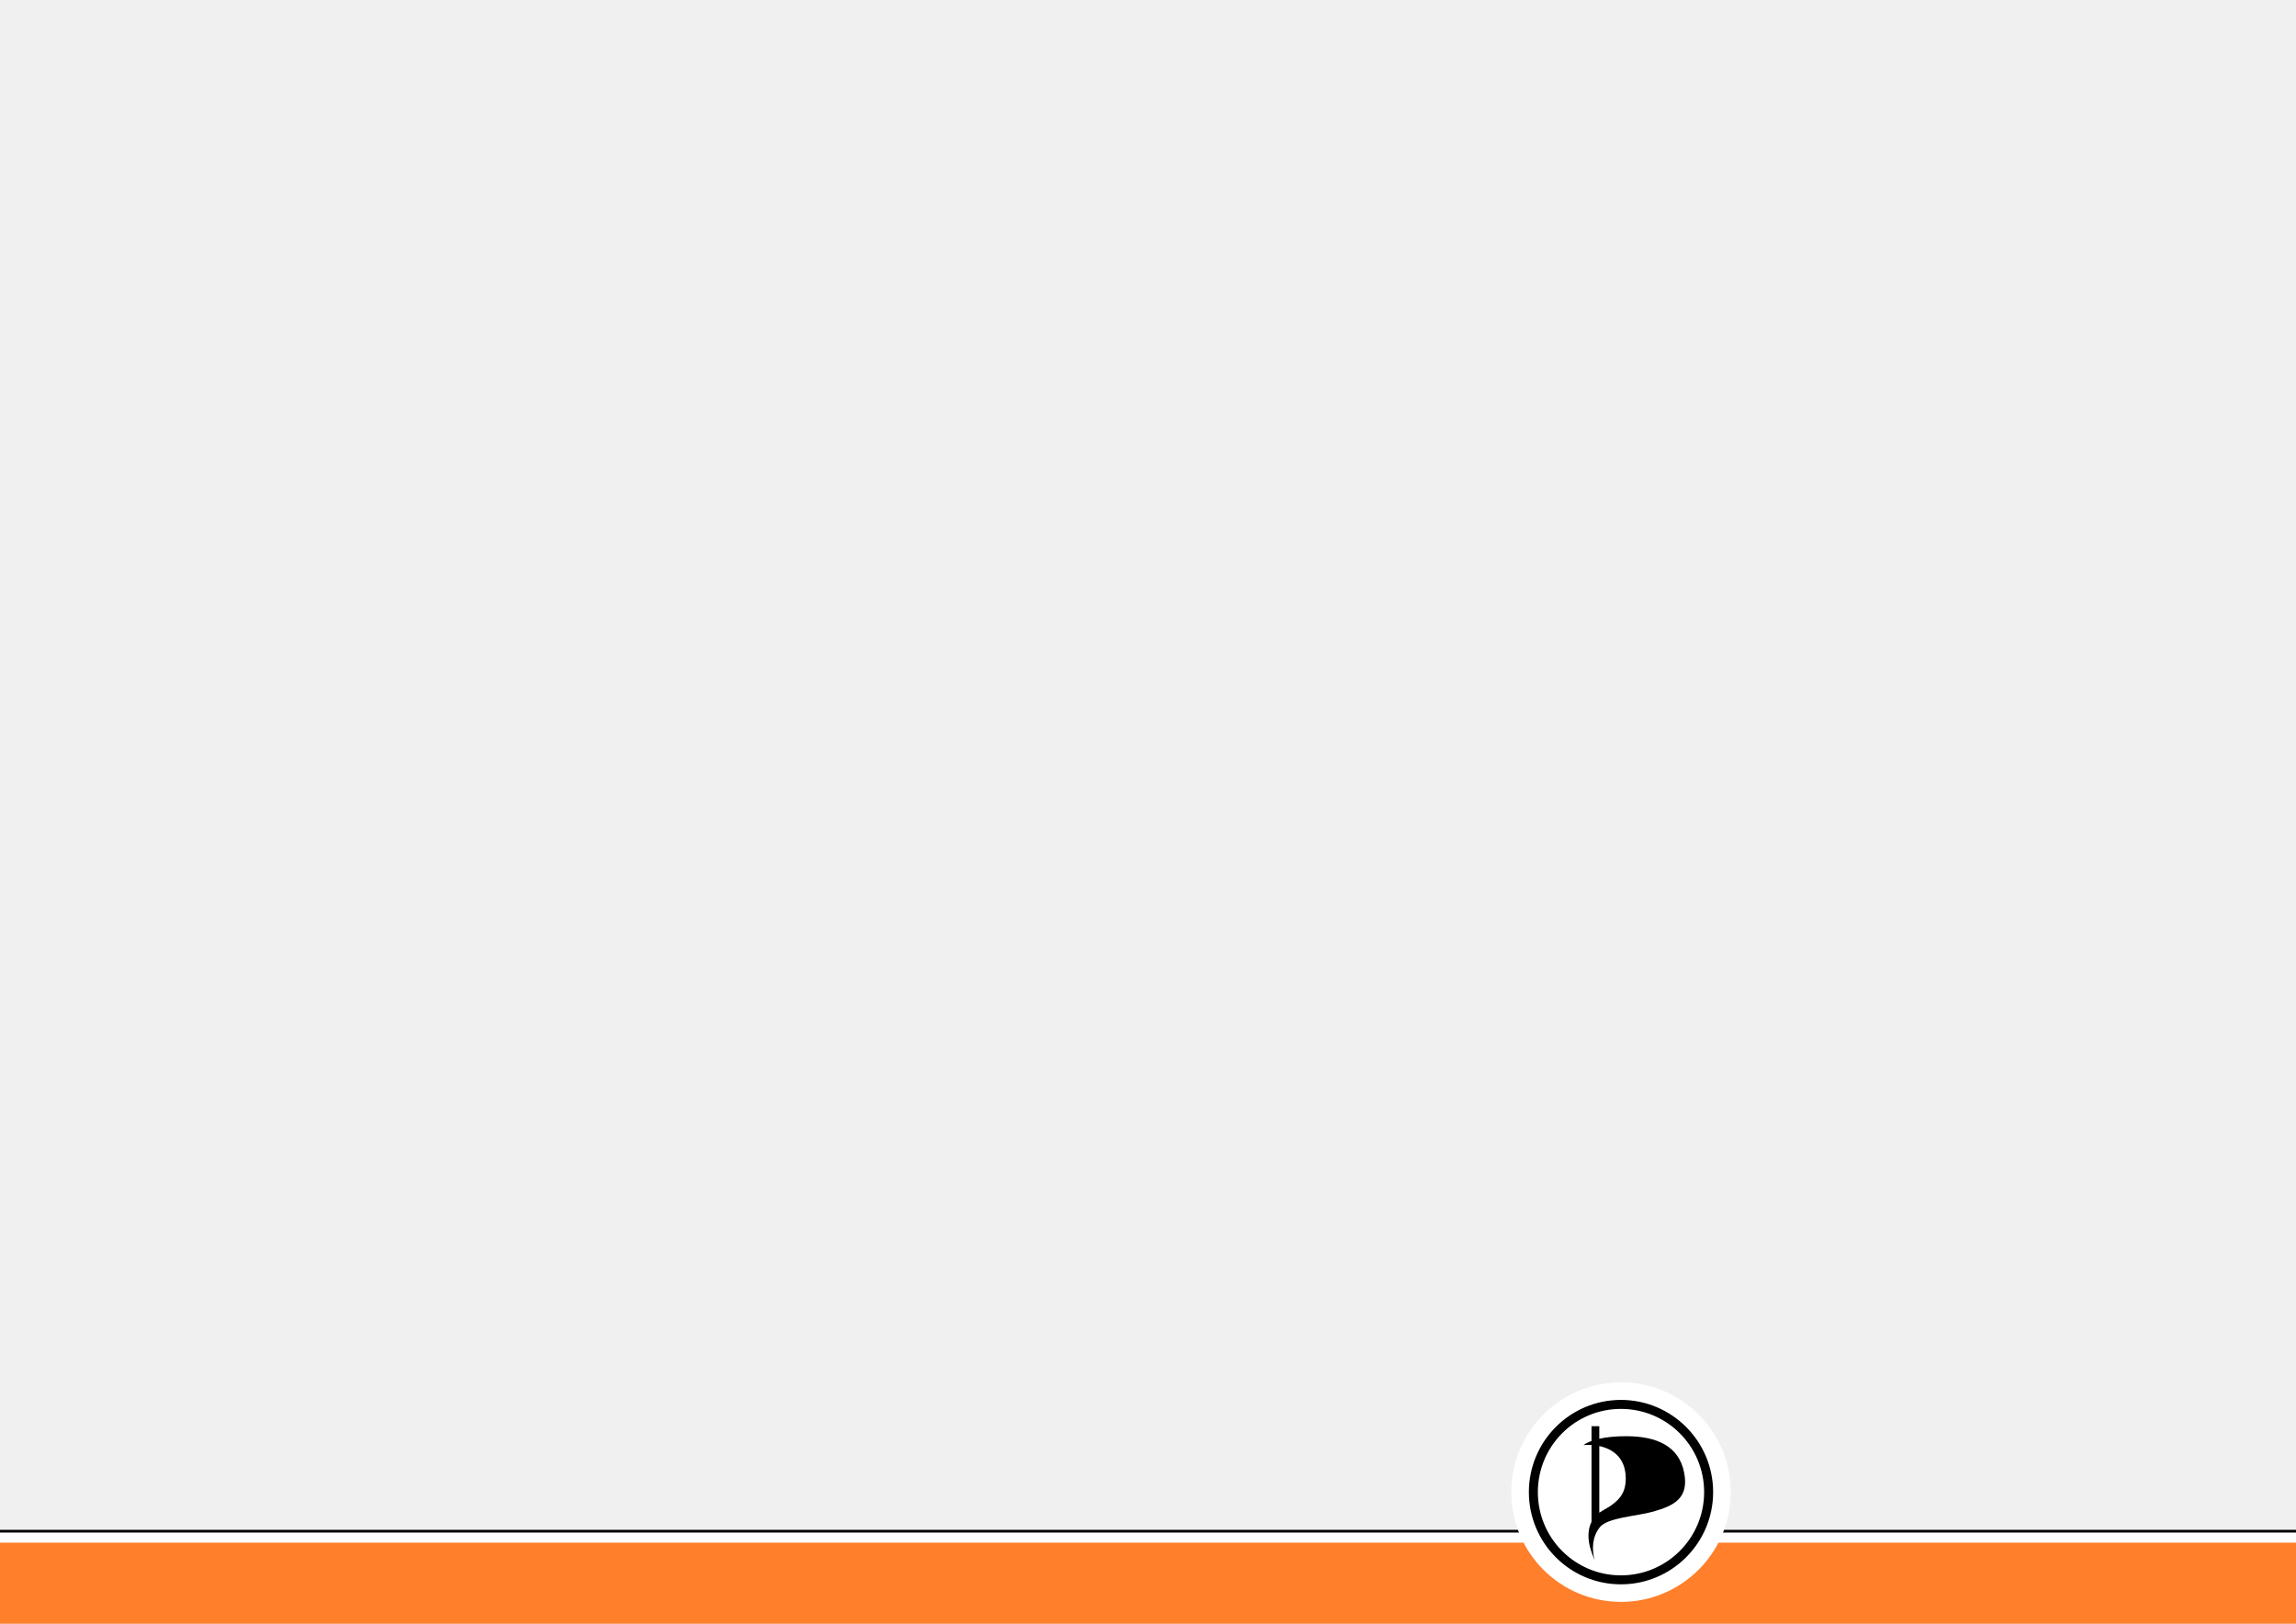
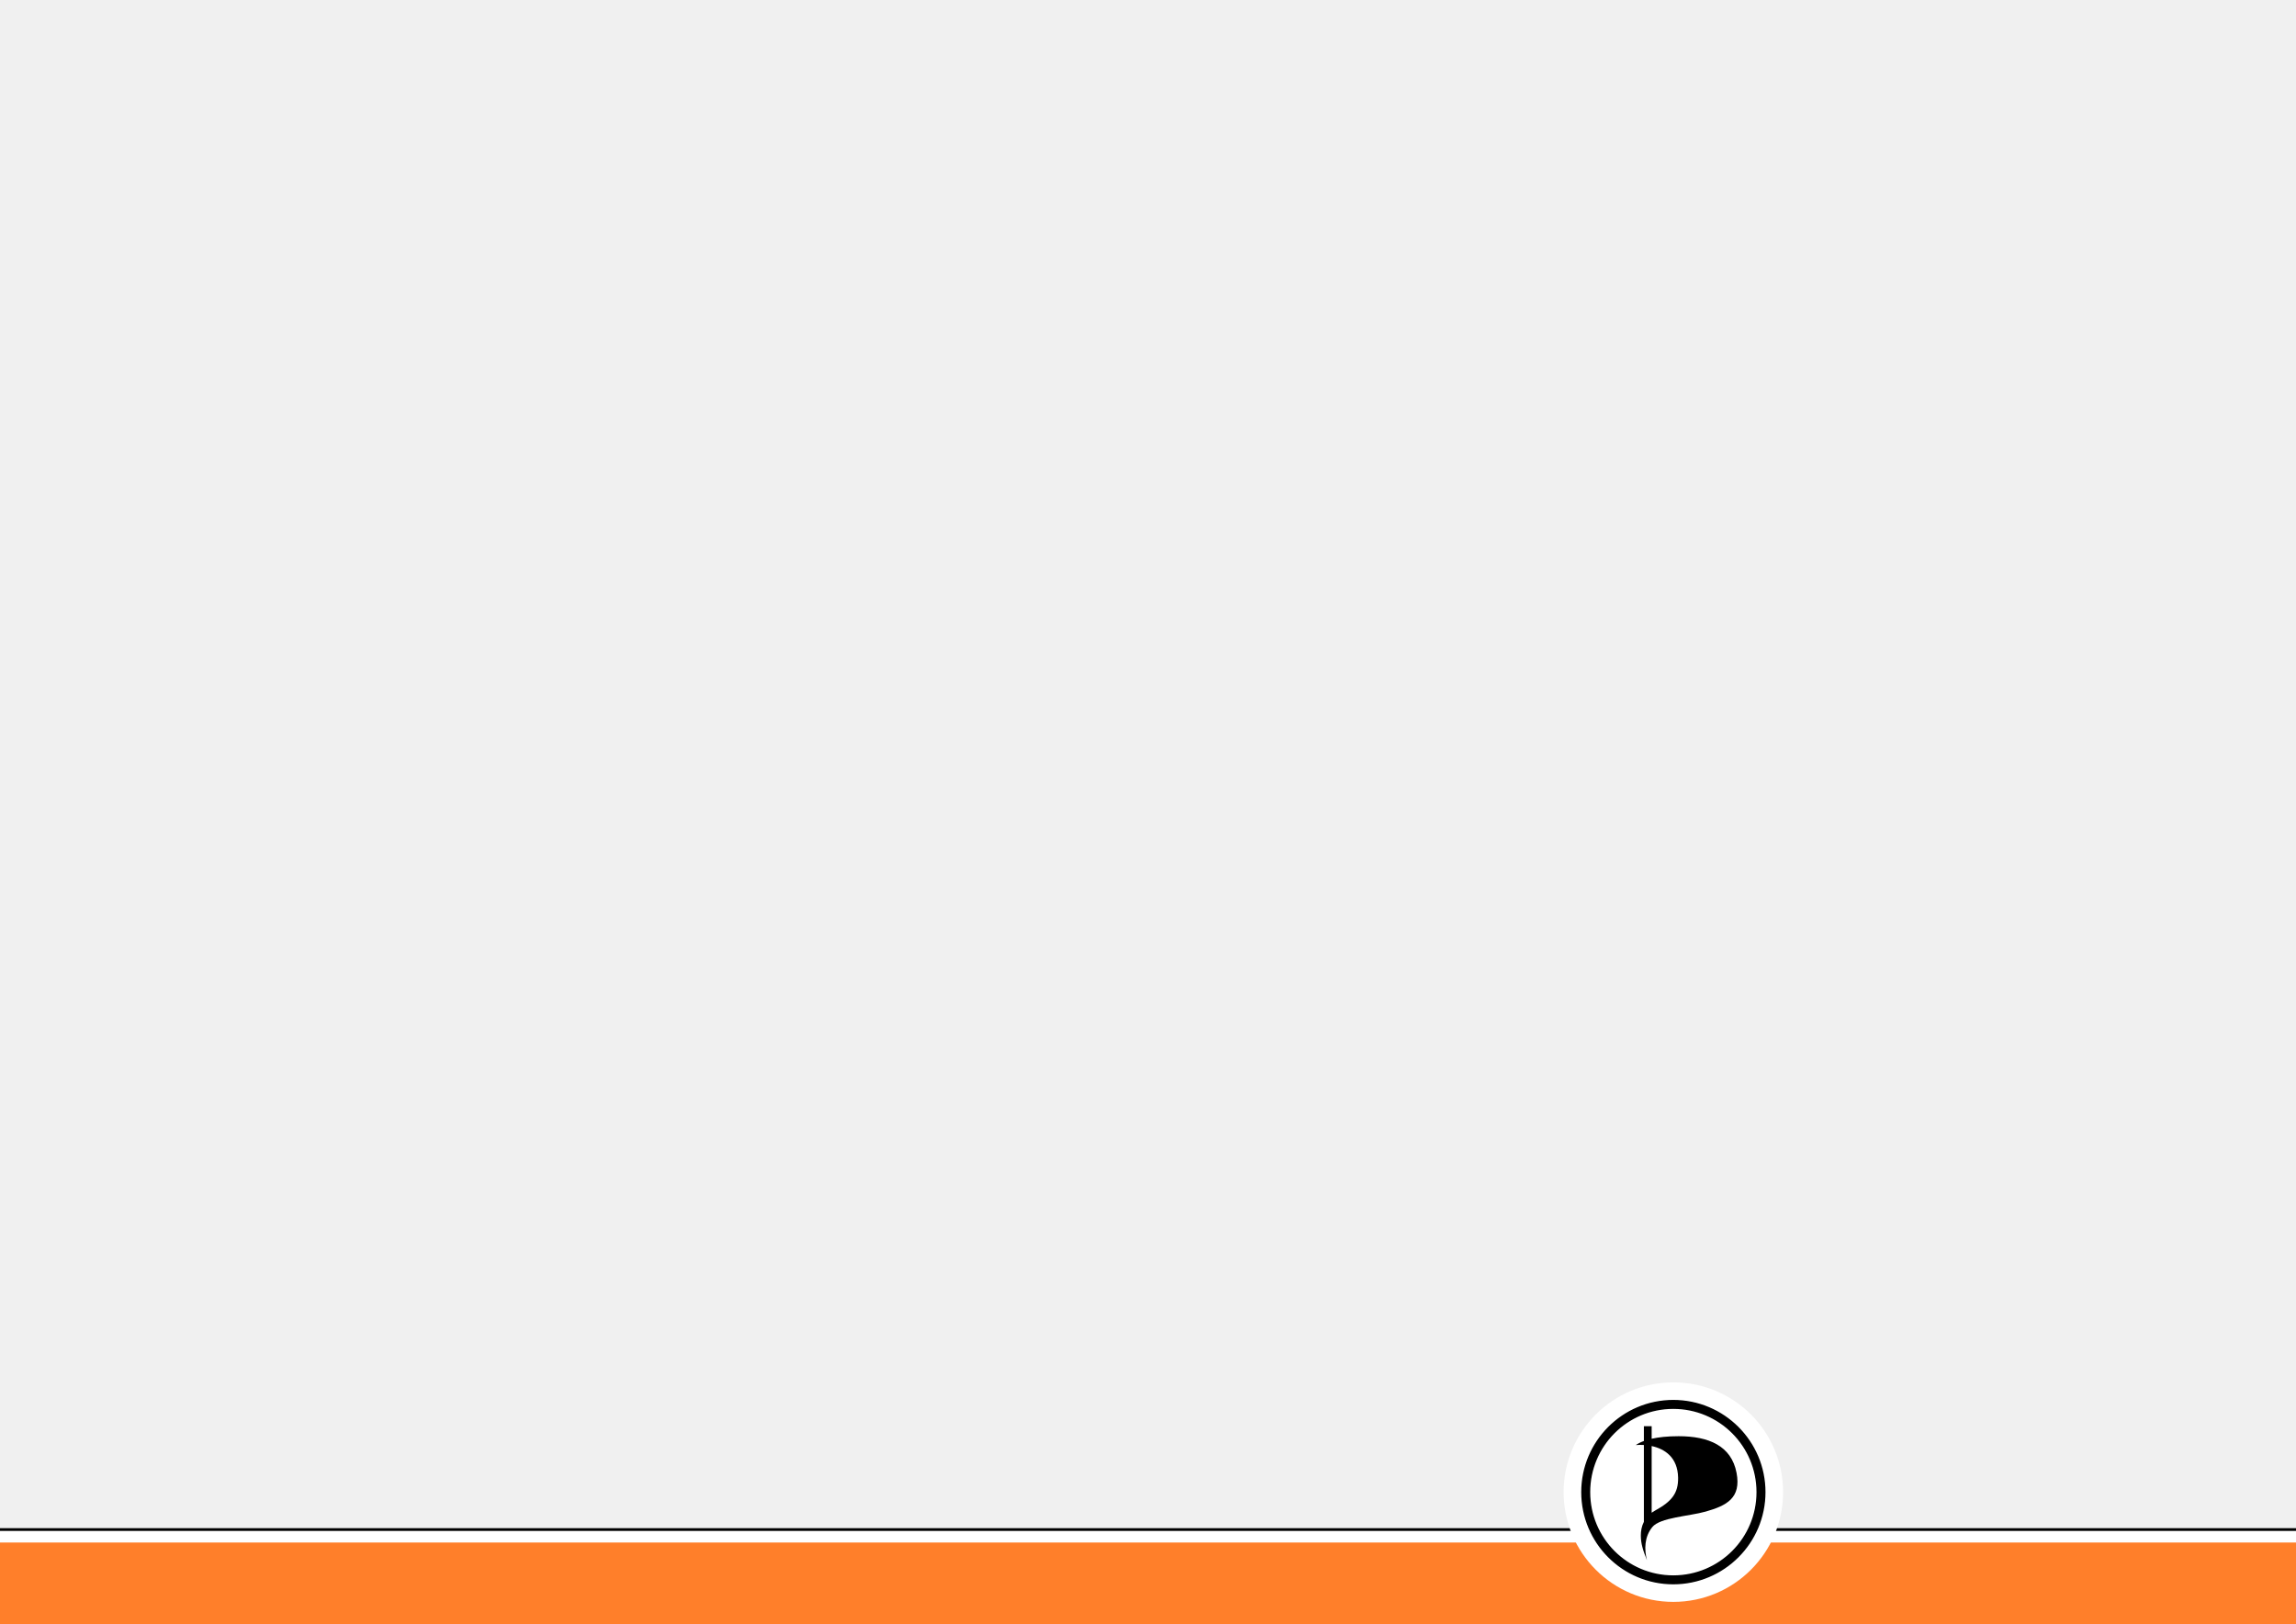
<svg xmlns="http://www.w3.org/2000/svg" xmlns:xlink="http://www.w3.org/1999/xlink" width="1052.362" height="744.094" id="svg3204" version="1.1">
  <defs id="defs3206">
    <linearGradient id="linearGradient8879">
      <stop style="stop-color:#f80;stop-opacity:1" offset="0" id="stop8881" />
      <stop style="stop-color:#f80;stop-opacity:1" offset="0.229" id="stop8883" />
      <stop style="stop-color:#e3e8e8;stop-opacity:0" offset="1" id="stop8885" />
    </linearGradient>
    <clipPath id="clipPath8888">
      <rect width="1498.21" height="2096.691" x="-8.033" y="4.017" style="fill:#ffffff;fill-opacity:1;stroke:none" id="rect8890" />
    </clipPath>
    <linearGradient id="linearGradient8892">
      <stop style="stop-color:#e4e8e8;stop-opacity:1" offset="0" id="stop8894" />
      <stop style="stop-color:#e3e8e8;stop-opacity:0" offset="1" id="stop8896" />
    </linearGradient>
    <linearGradient x1="-1.871" y1="995.419" x2="1489.817" y2="995.419" id="linearGradient8898" xlink:href="#linearGradient3985" gradientUnits="userSpaceOnUse" gradientTransform="matrix(0,0.824975,-0.750939,0,1494.09,3.30481)" />
    <linearGradient id="linearGradient7822">
      <stop style="stop-color:#f80;stop-opacity:1" offset="0" id="stop7824" />
      <stop style="stop-color:#f80;stop-opacity:1" offset="0.229" id="stop7826" />
      <stop style="stop-color:#e3e8e8;stop-opacity:0" offset="1" id="stop7828" />
    </linearGradient>
    <linearGradient x1="-1.871" y1="995.419" x2="1489.817" y2="995.419" id="linearGradient7830" xlink:href="#linearGradient3985" gradientUnits="userSpaceOnUse" gradientTransform="matrix(0,0.259511,-0.754989,0,1494.48,5.52827)" />
    <clipPath id="clipPath7832">
      <rect width="1498.21" height="2096.691" x="-8.033" y="4.017" style="fill:#ffffff;fill-opacity:1;stroke:none" id="rect7834" />
    </clipPath>
    <linearGradient id="linearGradient7836">
      <stop style="stop-color:#e4e8e8;stop-opacity:1" offset="0" id="stop7838" />
      <stop style="stop-color:#e3e8e8;stop-opacity:0" offset="1" id="stop7840" />
    </linearGradient>
    <linearGradient x1="-1.871" y1="995.419" x2="1489.817" y2="995.419" id="linearGradient7842" xlink:href="#linearGradient3985" gradientUnits="userSpaceOnUse" gradientTransform="matrix(0,0.824975,-0.750939,0,1494.09,3.30481)" />
    <linearGradient x1="77.544" y1="217.941" x2="77.544" y2="259.361" id="linearGradient7844" xlink:href="#XMLID_5_" gradientUnits="userSpaceOnUse" gradientTransform="matrix(1.1567,0,0,1.1567,297.626,127.663)" />
    <linearGradient x1="77.544" y1="217.941" x2="77.544" y2="259.361" id="linearGradient7846" gradientUnits="userSpaceOnUse" gradientTransform="matrix(0.935115,0,0,0.935115,-293.586,-9.59952)">
      <stop style="stop-color:black;stop-opacity:1" offset="0" id="stop7848" />
      <stop style="stop-color:black;stop-opacity:1" offset="0.511" id="stop7850" />
      <stop style="stop-color:#454545;stop-opacity:1" offset="1" id="stop7852" />
    </linearGradient>
    <linearGradient x1="121.349" y1="223.72" x2="121.349" y2="231.766" id="linearGradient7854" xlink:href="#XMLID_10_" gradientUnits="userSpaceOnUse" gradientTransform="matrix(0.877218,0,0,0.877218,291.77,136.198)" spreadMethod="reflect" />
    <linearGradient x1="121.349" y1="223.72" x2="121.349" y2="231.766" id="linearGradient7856" gradientUnits="userSpaceOnUse" gradientTransform="matrix(0.935115,0,0,0.935115,7.14167,-28.559)">
      <stop style="stop-color:#545454;stop-opacity:1" offset="0" id="stop7858" />
      <stop style="stop-color:#666;stop-opacity:1" offset="0.349" id="stop7860" />
      <stop style="stop-color:#7d7d7d;stop-opacity:1" offset="1" id="stop7862" />
    </linearGradient>
    <linearGradient x1="78.344" y1="217.941" x2="78.344" y2="230.985" id="linearGradient7864" gradientUnits="userSpaceOnUse" gradientTransform="matrix(1.1567,0,0,1.1567,297.626,127.663)">
      <stop style="stop-color:black;stop-opacity:1" offset="0" id="stop7866" />
      <stop style="stop-color:#636363;stop-opacity:1" offset="1" id="stop7868" />
    </linearGradient>
    <linearGradient x1="80.47" y1="223.72" x2="80.47" y2="254.085" id="linearGradient7870" gradientUnits="userSpaceOnUse" gradientTransform="matrix(1.1567,0,0,1.1567,297.626,127.663)">
      <stop style="stop-color:black;stop-opacity:1" offset="0" id="stop7872" />
      <stop style="stop-color:black;stop-opacity:1" offset="0.409" id="stop7874" />
      <stop style="stop-color:#4c4c4c;stop-opacity:1" offset="0.909" id="stop7876" />
      <stop style="stop-color:#363636;stop-opacity:1" offset="1" id="stop7878" />
    </linearGradient>
    <linearGradient x1="77.544" y1="217.941" x2="77.544" y2="259.361" id="linearGradient7880" xlink:href="#XMLID_5_" gradientUnits="userSpaceOnUse" gradientTransform="matrix(1.1567,0,0,1.1567,297.626,127.663)" />
    <linearGradient x1="127.588" y1="238.288" x2="127.588" y2="256.012" id="linearGradient7882" gradientUnits="userSpaceOnUse" gradientTransform="matrix(1.1567,0,0,1.1567,297.626,127.663)">
      <stop style="stop-color:#ff7b00;stop-opacity:1" offset="0" id="stop7884" />
      <stop style="stop-color:#ffa947;stop-opacity:1" offset="0.972" id="stop7886" />
      <stop style="stop-color:#ff9f31;stop-opacity:1" offset="1" id="stop7888" />
    </linearGradient>
    <linearGradient x1="125.458" y1="306.082" x2="125.458" y2="173" id="linearGradient7890" xlink:href="#XMLID_1_" gradientUnits="userSpaceOnUse" gradientTransform="matrix(0.690484,0,0,0.568759,350.516,267.55)" />
    <linearGradient x1="125.458" y1="306.082" x2="125.458" y2="173" id="linearGradient7892" gradientUnits="userSpaceOnUse">
      <stop style="stop-color:#b6c5d4;stop-opacity:1" offset="0" id="stop7894" />
      <stop style="stop-color:#e4ebf2;stop-opacity:1" offset="1" id="stop7896" />
    </linearGradient>
    <linearGradient id="linearGradient7118">
      <stop style="stop-color:#f80;stop-opacity:1" offset="0" id="stop7120" />
      <stop style="stop-color:#f80;stop-opacity:1" offset="0.229" id="stop7122" />
      <stop style="stop-color:#e3e8e8;stop-opacity:0" offset="1" id="stop7124" />
    </linearGradient>
    <linearGradient x1="-1.871" y1="995.419" x2="1489.817" y2="995.419" id="linearGradient7126" xlink:href="#linearGradient3985" gradientUnits="userSpaceOnUse" gradientTransform="matrix(0,0.259511,-0.750939,0,1494.46,5.52827)" />
    <clipPath id="clipPath7128">
      <rect width="1498.21" height="2096.691" x="-8.033" y="4.017" style="fill:#ffffff;fill-opacity:1;stroke:none" id="rect7130" />
    </clipPath>
    <linearGradient id="linearGradient7132">
      <stop style="stop-color:#e4e8e8;stop-opacity:1" offset="0" id="stop7134" />
      <stop style="stop-color:#e3e8e8;stop-opacity:0" offset="1" id="stop7136" />
    </linearGradient>
    <linearGradient x1="-1.871" y1="995.419" x2="1489.817" y2="995.419" id="linearGradient7138" xlink:href="#linearGradient3985" gradientUnits="userSpaceOnUse" gradientTransform="matrix(0,0.824975,-0.750939,0,1494.09,3.30481)" />
    <linearGradient x1="125.458" y1="306.082" x2="125.458" y2="173" id="linearGradient4085" gradientUnits="userSpaceOnUse">
      <stop style="stop-color:#b6c5d4;stop-opacity:1" offset="0" id="stop2194" />
      <stop style="stop-color:#e4ebf2;stop-opacity:1" offset="1" id="stop2198" />
    </linearGradient>
    <linearGradient x1="125.458" y1="306.082" x2="125.458" y2="173" id="linearGradient5254" xlink:href="#XMLID_1_" gradientUnits="userSpaceOnUse" gradientTransform="matrix(0.690484,0,0,0.568759,350.516,267.55)" />
    <linearGradient x1="127.588" y1="238.288" x2="127.588" y2="256.012" id="linearGradient4079" gradientUnits="userSpaceOnUse" gradientTransform="matrix(1.1567,0,0,1.1567,297.626,127.663)">
      <stop style="stop-color:#ff7b00;stop-opacity:1" offset="0" id="stop2218" />
      <stop style="stop-color:#ffa947;stop-opacity:1" offset="0.972" id="stop2220" />
      <stop style="stop-color:#ff9f31;stop-opacity:1" offset="1" id="stop2222" />
    </linearGradient>
    <linearGradient x1="77.544" y1="217.941" x2="77.544" y2="259.361" id="linearGradient7835" xlink:href="#XMLID_5_" gradientUnits="userSpaceOnUse" gradientTransform="matrix(1.1567,0,0,1.1567,297.626,127.663)" />
    <linearGradient x1="80.47" y1="223.72" x2="80.47" y2="254.085" id="linearGradient4072" gradientUnits="userSpaceOnUse" gradientTransform="matrix(1.1567,0,0,1.1567,297.626,127.663)">
      <stop style="stop-color:black;stop-opacity:1" offset="0" id="stop2252" />
      <stop style="stop-color:black;stop-opacity:1" offset="0.409" id="stop2254" />
      <stop style="stop-color:#4c4c4c;stop-opacity:1" offset="0.909" id="stop2256" />
      <stop style="stop-color:#363636;stop-opacity:1" offset="1" id="stop2258" />
    </linearGradient>
    <linearGradient x1="78.344" y1="217.941" x2="78.344" y2="230.985" id="XMLID_8_" gradientUnits="userSpaceOnUse" gradientTransform="matrix(1.1567,0,0,1.1567,297.626,127.663)">
      <stop style="stop-color:black;stop-opacity:1" offset="0" id="stop2288" />
      <stop style="stop-color:#636363;stop-opacity:1" offset="1" id="stop2290" />
    </linearGradient>
    <linearGradient x1="121.349" y1="223.72" x2="121.349" y2="231.766" id="XMLID_10_" gradientUnits="userSpaceOnUse" gradientTransform="matrix(0.935115,0,0,0.935115,7.14167,-28.559)">
      <stop style="stop-color:#545454;stop-opacity:1" offset="0" id="stop2342" />
      <stop style="stop-color:#666;stop-opacity:1" offset="0.349" id="stop2344" />
      <stop style="stop-color:#7d7d7d;stop-opacity:1" offset="1" id="stop2346" />
    </linearGradient>
    <linearGradient x1="121.349" y1="223.72" x2="121.349" y2="231.766" id="linearGradient14383" xlink:href="#XMLID_10_" gradientUnits="userSpaceOnUse" gradientTransform="matrix(0.877218,0,0,0.877218,291.77,136.198)" spreadMethod="reflect" />
    <linearGradient x1="77.544" y1="217.941" x2="77.544" y2="259.361" id="linearGradient4059" gradientUnits="userSpaceOnUse" gradientTransform="matrix(0.935115,0,0,0.935115,-293.586,-9.59952)">
      <stop style="stop-color:black;stop-opacity:1" offset="0" id="stop2243" />
      <stop style="stop-color:black;stop-opacity:1" offset="0.511" id="stop2245" />
      <stop style="stop-color:#454545;stop-opacity:1" offset="1" id="stop2247" />
    </linearGradient>
    <linearGradient x1="77.544" y1="217.941" x2="77.544" y2="259.361" id="linearGradient7833" xlink:href="#XMLID_5_" gradientUnits="userSpaceOnUse" gradientTransform="matrix(1.1567,0,0,1.1567,297.626,127.663)" />
    <linearGradient x1="-1.871" y1="995.419" x2="1489.817" y2="995.419" id="linearGradient6596" xlink:href="#linearGradient3985" gradientUnits="userSpaceOnUse" gradientTransform="matrix(0,0.824975,-0.750939,0,1494.09,3.30481)" />
    <linearGradient id="linearGradient6598">
      <stop style="stop-color:#e4e8e8;stop-opacity:1" offset="0" id="stop6600" />
      <stop style="stop-color:#e3e8e8;stop-opacity:0" offset="1" id="stop6602" />
    </linearGradient>
    <linearGradient id="linearGradient3985">
      <stop style="stop-color:#f80;stop-opacity:1" offset="0" id="stop3987" />
      <stop style="stop-color:#f80;stop-opacity:1" offset="0.229" id="stop12977" />
      <stop style="stop-color:#e3e8e8;stop-opacity:0" offset="1" id="stop3989" />
    </linearGradient>
    <clipPath id="clipPath4850">
      <rect width="1560.389" height="2155.054" x="-8.033" y="4.017" style="fill:#ffffff;fill-opacity:1;stroke:none" id="rect6380" />
    </clipPath>
  </defs>
  <g id="layer4">
-     <rect style="color:#000000;fill:#ffffff;fill-opacity:1;fill-rule:nonzero;stroke:none;stroke-width:1px;marker:none;visibility:visible;display:inline;overflow:visible;enable-background:accumulate" id="rect27502" width="1052.362" height="19.286" x="0" y="701.952" ry="0" />
+     <rect style="color:#000000;fill:#ffffff;fill-opacity:1;fill-rule:nonzero;stroke:none;stroke-width:1px;marker:none;visibility:visible;display:inline;overflow:visible;enable-background:accumulate" id="rect27502" width="1066.535" height="19.286" x="-7.087" y="700.888" ry="0" />
  </g>
  <g id="layer1" transform="translate(0,-308.2677)">
-     <rect style="color:#000000;fill:#ff7f2a;fill-opacity:1;fill-rule:nonzero;marker:none;visibility:visible;display:inline;overflow:visible;enable-background:accumulate" id="rect3212" width="1052.362" height="37.143" x="0" y="706.952" transform="translate(0,308.2677)" ry="0" />
-     <path style="fill:none;stroke:#000000;stroke-width:1.25;stroke-linecap:butt;stroke-linejoin:miter;stroke-miterlimit:4;stroke-opacity:1;stroke-dasharray:none" d="m 0,1009.968 1052.362,0 0,0" id="path3214" />
+     <rect style="color:#000000;fill:#ff7f2a;fill-opacity:1;fill-rule:nonzero;marker:none;visibility:visible;display:inline;overflow:visible;enable-background:accumulate" id="rect3212" width="1066.535" height="44.291" x="-7.087" y="1015.158" ry="0" />
+     <path style="fill:none;stroke:#000000;stroke-width:1.258;stroke-linecap:butt;stroke-linejoin:miter;stroke-miterlimit:4;stroke-opacity:1;stroke-dasharray:none" d="m -6.458,1009.214 1065.27,0 0,0" id="path3214" />
  </g>
  <g id="layer2">
-     <g id="g4513" transform="matrix(0.7568101,0,0,0.7568101,166.8312,293.146)">
+     <g id="g4513" transform="matrix(0.7568101,0,0,0.7568101,190.8312,293.146)">
      <path transform="matrix(0.9494311,0,0,0.9494311,37.00348,20.6235)" d="m 832.857,521.952 c 0,38.66 -31.34,70 -70,70 -38.66,0 -70,-31.34 -70,-70 0,-38.66 31.34,-70 70,-70 38.66,0 70,31.34 70,70 z" id="path4510" style="color:#000000;fill:#ffffff;fill-opacity:1;fill-rule:nonzero;marker:none;visibility:visible;display:inline;overflow:visible;enable-background:accumulate" />
      <g id="layer1-0" transform="matrix(0.308172,0,0,0.308172,705.4877,460.3447)">
        <g id="g3557">
          <path id="path2207" d="m 138.411,90.66 0,130.983 c 2.023,-1.474 4.24,-2.884 6.64,-4.208 33.34,-18.155 45.835,-34.557 45.318,-64.701 -0.71,-40.056 -26.42,-56.565 -51.958,-62.075 z m -15.293,-39.055 15.293,0 0,24.709 c 13.571,-3.067 30.984,-5.015 53.056,-5.015 59.007,0 103.637,18.855 113.786,72.051 9.449,49.494 -19.457,64.367 -60.794,76.087 -32.662,9.234 -89.668,11.504 -104.95,30.607 -15.293,19.102 -15.938,43.327 -10.342,64.98 -7.899,-19.845 -12.043,-32.802 -12.043,-48.622 0,-8.566 1.539,-18.048 5.994,-26.872 l 0,-150.968 c -5.672,-0.355 -11.063,-0.269 -15.863,0.129 4.046,-2.82 9.255,-5.542 15.863,-7.953 l 0,-29.132 z" />
          <path id="path2209" style="fill-rule:evenodd" d="m 180.899,1.433 c -99.139,0 -179.465,80.596 -179.465,179.756 0,99.149 80.327,179.745 179.465,179.745 99.149,0 179.778,-80.596 179.778,-179.745 0,-99.149 -80.628,-179.756 -179.778,-179.756 z m 0,14.776 c 91.186,0 164.969,73.805 164.969,164.98 0,91.175 -73.784,164.969 -164.969,164.969 -91.164,0 -164.679,-73.794 -164.679,-164.969 0,-91.186 73.515,-164.98 164.679,-164.98 z" />
          <path id="path2211" style="fill:none;stroke:#000000;stroke-width:2.867;stroke-miterlimit:3.864" d="m 180.899,1.433 c -99.139,0 -179.465,80.596 -179.465,179.756 0,99.149 80.327,179.745 179.465,179.745 99.149,0 179.778,-80.596 179.778,-179.745 0,-99.149 -80.628,-179.756 -179.778,-179.756 z m 0,14.776 c 91.186,0 164.969,73.805 164.969,164.98 0,91.175 -73.784,164.969 -164.969,164.969 -91.164,0 -164.679,-73.794 -164.679,-164.969 0,-91.186 73.515,-164.98 164.679,-164.98 z" />
          <flowRoot xml:space="preserve" id="flowRoot1936" transform="matrix(0.843415,0,0,0.843415,3285.691,795.8365)">
            <flowRegion id="flowRegion1938">
              <rect id="rect1940" y="1885.204" x="125.927" height="299.501" width="352.254" />
            </flowRegion>
            <flowPara id="flowPara1942" />
          </flowRoot>
          <flowRoot xml:space="preserve" id="flowRoot6665" transform="matrix(0.843415,0,0,0.843415,4602.09,790.4357)">
            <flowRegion id="flowRegion6667">
              <rect id="rect6669" y="1885.204" x="125.927" height="299.501" width="352.254" />
            </flowRegion>
            <flowPara id="flowPara6671" />
          </flowRoot>
          <text xml:space="preserve" id="text2941" style="font-size:10.964px;font-style:normal;font-variant:normal;font-weight:normal;font-stretch:normal;text-align:start;line-height:125%;writing-mode:lr-tb;text-anchor:start;fill:#000000;fill-opacity:1;stroke:none;font-family:Yanone Tagesschrift" y="1823.685" x="4852.779">
            <tspan id="tspan2943" y="1823.685" x="4852.779" />
          </text>
          <flowRoot xml:space="preserve" id="flowRoot7181" transform="matrix(0.843415,0,0,0.843415,1767.077,-1146.203)">
            <flowRegion id="flowRegion7183">
              <rect id="rect7185" y="1885.204" x="125.927" height="299.501" width="352.254" />
            </flowRegion>
            <flowPara id="flowPara7187" />
          </flowRoot>
          <flowRoot xml:space="preserve" id="flowRoot7191" transform="matrix(0.843415,0,0,0.843415,3083.476,-1151.603)">
            <flowRegion id="flowRegion7193">
              <rect id="rect7195" y="1885.204" x="125.927" height="299.501" width="352.254" />
            </flowRegion>
            <flowPara id="flowPara7197" />
          </flowRoot>
          <text xml:space="preserve" id="text7203" style="font-size:10.964px;font-style:normal;font-variant:normal;font-weight:normal;font-stretch:normal;text-align:start;line-height:125%;writing-mode:lr-tb;text-anchor:start;fill:#000000;fill-opacity:1;stroke:none;font-family:Yanone Tagesschrift" y="-118.355" x="3334.166">
            <tspan id="tspan7205" y="-118.355" x="3334.166" />
          </text>
          <flowRoot xml:space="preserve" id="flowRoot7938" transform="matrix(0.843415,0,0,0.843415,1825.595,-1362.563)">
            <flowRegion id="flowRegion7940">
              <rect id="rect7942" y="1885.204" x="125.927" height="299.501" width="352.254" />
            </flowRegion>
            <flowPara id="flowPara7944" />
          </flowRoot>
          <flowRoot xml:space="preserve" id="flowRoot7948" transform="matrix(0.843415,0,0,0.843415,3141.994,-1367.964)">
            <flowRegion id="flowRegion7950">
              <rect id="rect7952" y="1885.204" x="125.927" height="299.501" width="352.254" />
            </flowRegion>
            <flowPara id="flowPara7954" />
          </flowRoot>
          <text xml:space="preserve" id="text7960" style="font-size:10.964px;font-style:normal;font-variant:normal;font-weight:normal;font-stretch:normal;text-align:start;line-height:125%;writing-mode:lr-tb;text-anchor:start;fill:#000000;fill-opacity:1;stroke:none;font-family:Yanone Tagesschrift" y="-334.715" x="3392.684">
            <tspan id="tspan7962" y="-334.715" x="3392.684" />
          </text>
          <flowRoot xml:space="preserve" id="flowRoot8935" transform="matrix(0.843415,0,0,0.843415,2113.05,-1566.111)">
            <flowRegion id="flowRegion8937">
              <rect id="rect8939" y="1885.204" x="125.927" height="299.501" width="352.254" />
            </flowRegion>
            <flowPara id="flowPara8941" />
          </flowRoot>
          <flowRoot xml:space="preserve" id="flowRoot8945" transform="matrix(0.843415,0,0,0.843415,3429.449,-1571.511)">
            <flowRegion id="flowRegion8947">
              <rect id="rect8949" y="1885.204" x="125.927" height="299.501" width="352.254" />
            </flowRegion>
            <flowPara id="flowPara8951" />
          </flowRoot>
          <text xml:space="preserve" id="text8957" style="font-size:10.964px;font-style:normal;font-variant:normal;font-weight:normal;font-stretch:normal;text-align:start;line-height:125%;writing-mode:lr-tb;text-anchor:start;fill:#000000;fill-opacity:1;stroke:none;font-family:Yanone Tagesschrift" y="-538.263" x="3680.139">
            <tspan id="tspan8959" y="-538.263" x="3680.139" />
          </text>
        </g>
      </g>
    </g>
  </g>
  <style type="text/css" id="style2140" />
</svg>
